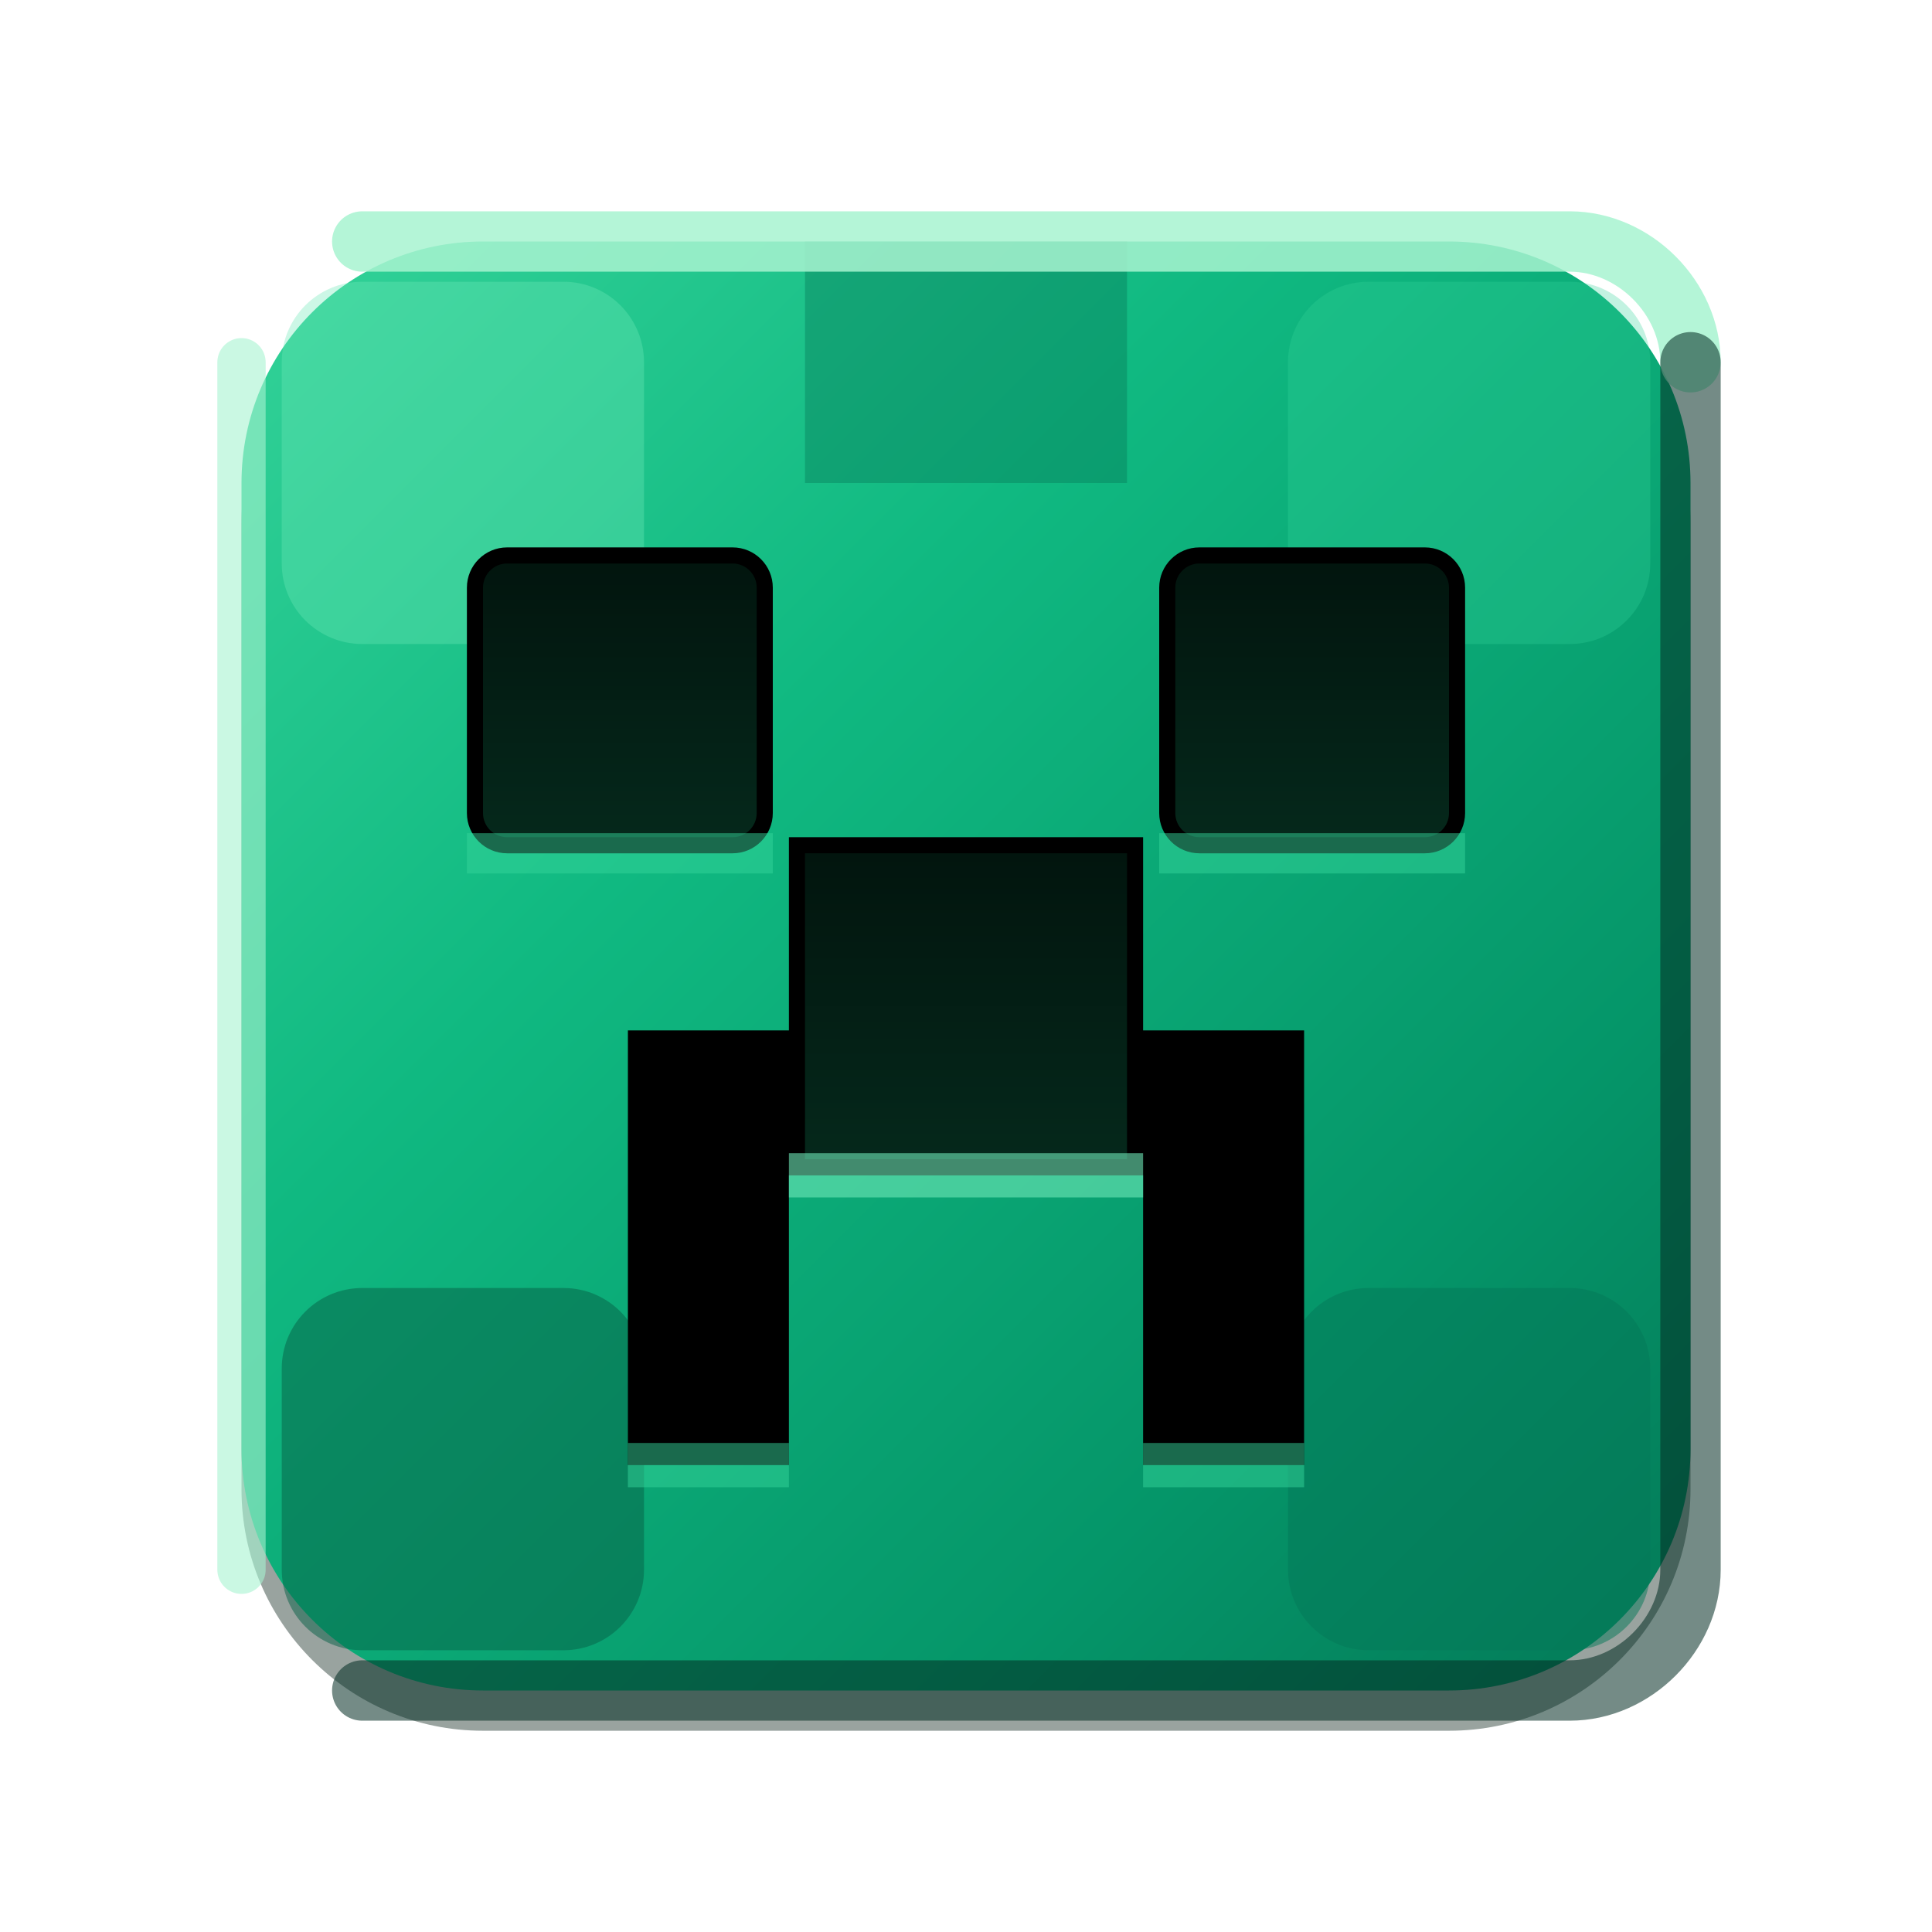
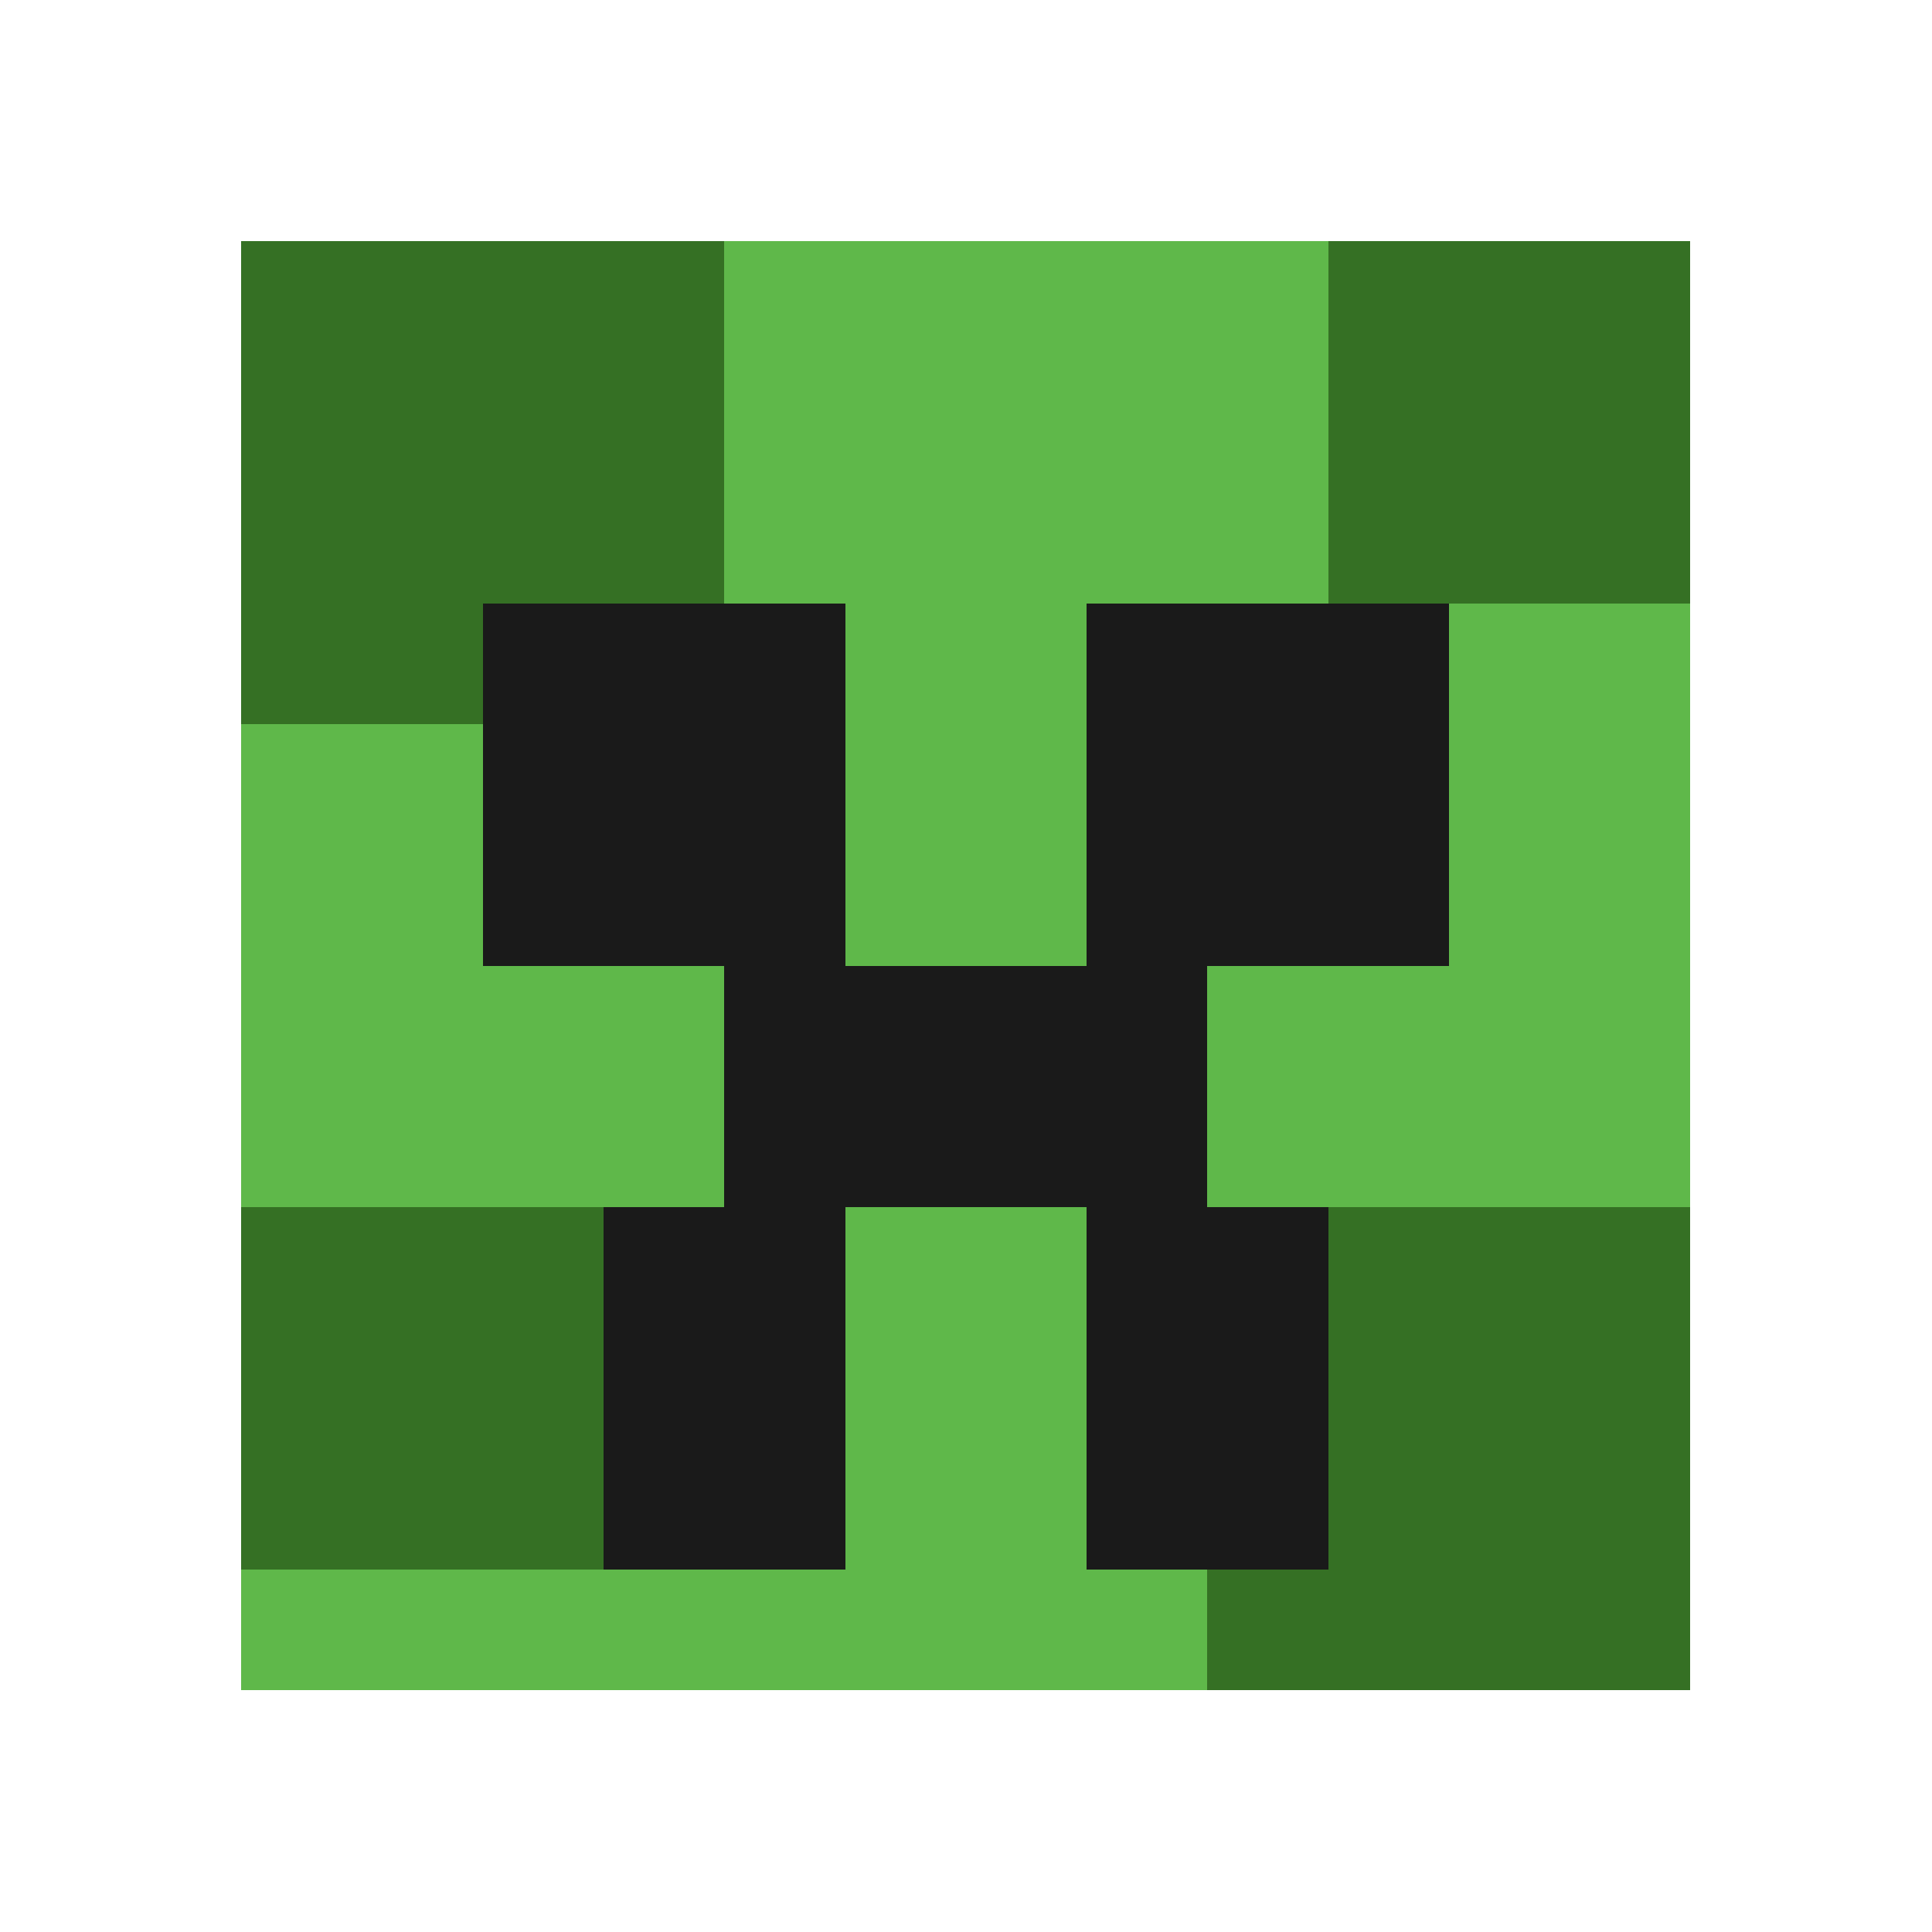
- <svg xmlns="http://www.w3.org/2000/svg" viewBox="0 0 24 24" fill="none">
-   <defs>
-     <linearGradient id="cr-head" x1="3" y1="3" x2="21" y2="21" gradientUnits="userSpaceOnUse">
-       <stop offset="0%" stop-color="#34D399" />
-       <stop offset="35%" stop-color="#10B981" />
-       <stop offset="75%" stop-color="#059669" />
-       <stop offset="100%" stop-color="#047857" />
-     </linearGradient>
-     <linearGradient id="cr-void" x1="0" y1="0" x2="0" y2="1">
-       <stop offset="0%" stop-color="#02150E" />
-       <stop offset="100%" stop-color="#05281B" />
-     </linearGradient>
-   </defs>
-   <rect x="3" y="3.5" width="18" height="18" rx="3" fill="#011810" opacity="0.4" />
-   <rect x="3" y="3" width="18" height="18" rx="3" fill="url(#cr-head)" />
-   <rect x="3.5" y="3.5" width="4.5" height="4.5" rx="1" fill="#6EE7B7" opacity="0.35" />
-   <rect x="16" y="3.5" width="4.5" height="4.5" rx="1" fill="#34D399" opacity="0.3" />
-   <rect x="3.5" y="16" width="4.5" height="4.5" rx="1" fill="#065F46" opacity="0.5" />
-   <rect x="16" y="16" width="4.5" height="4.5" rx="1" fill="#047857" opacity="0.5" />
-   <rect x="10" y="3" width="4" height="3" fill="#047857" opacity="0.4" />
-   <path d="M4.5 3H19.5C20.3 3 21 3.7 21 4.5" stroke="#A7F3D0" stroke-width="0.75" stroke-linecap="round" opacity="0.85" />
-   <path d="M3 4.5V19.5" stroke="#A7F3D0" stroke-width="0.6" stroke-linecap="round" opacity="0.6" />
-   <path d="M4.5 21H19.5C20.3 21 21 20.3 21 19.5V4.5" stroke="#022C22" stroke-width="0.75" stroke-linecap="round" opacity="0.55" />
-   <rect x="5.8" y="6.8" width="3.8" height="3.8" rx="0.5" fill="#000000" />
-   <rect x="6" y="7" width="3.4" height="3.4" rx="0.3" fill="url(#cr-void)" />
-   <line x1="5.8" y1="10.6" x2="9.6" y2="10.6" stroke="#34D399" stroke-width="0.5" opacity="0.5" />
-   <rect x="14.4" y="6.8" width="3.8" height="3.8" rx="0.5" fill="#000000" />
-   <rect x="14.6" y="7" width="3.4" height="3.4" rx="0.3" fill="url(#cr-void)" />
-   <line x1="14.4" y1="10.6" x2="18.2" y2="10.6" stroke="#34D399" stroke-width="0.5" opacity="0.5" />
-   <rect x="9.8" y="10.4" width="4.4" height="4.2" fill="#000000" />
-   <path d="M7.8 12.8H16.2V18.2H14.2V14.6H9.8V18.2H7.8V12.8Z" fill="#000000" />
-   <rect x="10" y="10.6" width="4" height="3.8" fill="url(#cr-void)" />
-   <path d="M8" y="13H16V18H14.4V14.4H9.6V18H8V13Z" fill="url(#cr-void)" />
-   <path d="M7.8 18.2H9.8M14.2 18.2H16.2" stroke="#34D399" stroke-width="0.55" opacity="0.5" />
-   <path d="M9.8 14.6H14.2" stroke="#6EE7B7" stroke-width="0.55" opacity="0.6" />
+ <svg xmlns="http://www.w3.org/2000/svg" viewBox="0 0 24 24" shape-rendering="crispEdges">
+   <rect x="3" y="3" width="1.500" height="1.500" fill="#357024" />
+   <rect x="4.5" y="3" width="1.500" height="1.500" fill="#357024" />
+   <rect x="6" y="3" width="1.500" height="1.500" fill="#357024" />
+   <rect x="7.5" y="3" width="1.500" height="1.500" fill="#357024" />
+   <rect x="9" y="3" width="1.500" height="1.500" fill="#5fb84a" />
+   <rect x="10.5" y="3" width="1.500" height="1.500" fill="#5fb84a" />
+   <rect x="12" y="3" width="1.500" height="1.500" fill="#5fb84a" />
+   <rect x="13.5" y="3" width="1.500" height="1.500" fill="#5fb84a" />
+   <rect x="15" y="3" width="1.500" height="1.500" fill="#5fb84a" />
+   <rect x="16.5" y="3" width="1.500" height="1.500" fill="#357024" />
+   <rect x="18" y="3" width="1.500" height="1.500" fill="#357024" />
+   <rect x="19.5" y="3" width="1.500" height="1.500" fill="#357024" />
+   <rect x="3" y="4.5" width="1.500" height="1.500" fill="#357024" />
+   <rect x="4.5" y="4.5" width="1.500" height="1.500" fill="#357024" />
+   <rect x="6" y="4.5" width="1.500" height="1.500" fill="#357024" />
+   <rect x="7.5" y="4.5" width="1.500" height="1.500" fill="#357024" />
+   <rect x="9" y="4.5" width="1.500" height="1.500" fill="#5fb84a" />
+   <rect x="10.5" y="4.5" width="1.500" height="1.500" fill="#5fb84a" />
+   <rect x="12" y="4.5" width="1.500" height="1.500" fill="#5fb84a" />
+   <rect x="13.5" y="4.5" width="1.500" height="1.500" fill="#5fb84a" />
+   <rect x="15" y="4.5" width="1.500" height="1.500" fill="#5fb84a" />
+   <rect x="16.5" y="4.5" width="1.500" height="1.500" fill="#357024" />
+   <rect x="18" y="4.5" width="1.500" height="1.500" fill="#357024" />
+   <rect x="19.5" y="4.5" width="1.500" height="1.500" fill="#357024" />
+   <rect x="3" y="6" width="1.500" height="1.500" fill="#357024" />
+   <rect x="4.5" y="6" width="1.500" height="1.500" fill="#357024" />
+   <rect x="6" y="6" width="1.500" height="1.500" fill="#357024" />
+   <rect x="7.5" y="6" width="1.500" height="1.500" fill="#357024" />
+   <rect x="9" y="6" width="1.500" height="1.500" fill="#5fb84a" />
+   <rect x="10.5" y="6" width="1.500" height="1.500" fill="#5fb84a" />
+   <rect x="12" y="6" width="1.500" height="1.500" fill="#5fb84a" />
+   <rect x="13.5" y="6" width="1.500" height="1.500" fill="#5fb84a" />
+   <rect x="15" y="6" width="1.500" height="1.500" fill="#5fb84a" />
+   <rect x="16.5" y="6" width="1.500" height="1.500" fill="#357024" />
+   <rect x="18" y="6" width="1.500" height="1.500" fill="#357024" />
+   <rect x="19.5" y="6" width="1.500" height="1.500" fill="#357024" />
+   <rect x="3" y="7.5" width="1.500" height="1.500" fill="#357024" />
+   <rect x="4.5" y="7.5" width="1.500" height="1.500" fill="#357024" />
+   <rect x="6" y="7.5" width="1.500" height="1.500" fill="#1a1a1a" />
+   <rect x="7.5" y="7.5" width="1.500" height="1.500" fill="#1a1a1a" />
+   <rect x="9" y="7.5" width="1.500" height="1.500" fill="#1a1a1a" />
+   <rect x="10.5" y="7.5" width="1.500" height="1.500" fill="#5fb84a" />
+   <rect x="12" y="7.5" width="1.500" height="1.500" fill="#5fb84a" />
+   <rect x="13.5" y="7.5" width="1.500" height="1.500" fill="#1a1a1a" />
+   <rect x="15" y="7.5" width="1.500" height="1.500" fill="#1a1a1a" />
+   <rect x="16.5" y="7.5" width="1.500" height="1.500" fill="#1a1a1a" />
+   <rect x="18" y="7.5" width="1.500" height="1.500" fill="#5fb84a" />
+   <rect x="19.5" y="7.5" width="1.500" height="1.500" fill="#5fb84a" />
+   <rect x="3" y="9" width="1.500" height="1.500" fill="#5fb84a" />
+   <rect x="4.5" y="9" width="1.500" height="1.500" fill="#5fb84a" />
+   <rect x="6" y="9" width="1.500" height="1.500" fill="#1a1a1a" />
+   <rect x="7.5" y="9" width="1.500" height="1.500" fill="#1a1a1a" />
+   <rect x="9" y="9" width="1.500" height="1.500" fill="#1a1a1a" />
+   <rect x="10.5" y="9" width="1.500" height="1.500" fill="#5fb84a" />
+   <rect x="12" y="9" width="1.500" height="1.500" fill="#5fb84a" />
+   <rect x="13.5" y="9" width="1.500" height="1.500" fill="#1a1a1a" />
+   <rect x="15" y="9" width="1.500" height="1.500" fill="#1a1a1a" />
+   <rect x="16.5" y="9" width="1.500" height="1.500" fill="#1a1a1a" />
+   <rect x="18" y="9" width="1.500" height="1.500" fill="#5fb84a" />
+   <rect x="19.5" y="9" width="1.500" height="1.500" fill="#5fb84a" />
+   <rect x="3" y="10.5" width="1.500" height="1.500" fill="#5fb84a" />
+   <rect x="4.5" y="10.5" width="1.500" height="1.500" fill="#5fb84a" />
+   <rect x="6" y="10.5" width="1.500" height="1.500" fill="#1a1a1a" />
+   <rect x="7.5" y="10.5" width="1.500" height="1.500" fill="#1a1a1a" />
+   <rect x="9" y="10.5" width="1.500" height="1.500" fill="#1a1a1a" />
+   <rect x="10.5" y="10.5" width="1.500" height="1.500" fill="#5fb84a" />
+   <rect x="12" y="10.5" width="1.500" height="1.500" fill="#5fb84a" />
+   <rect x="13.5" y="10.5" width="1.500" height="1.500" fill="#1a1a1a" />
+   <rect x="15" y="10.5" width="1.500" height="1.500" fill="#1a1a1a" />
+   <rect x="16.5" y="10.5" width="1.500" height="1.500" fill="#1a1a1a" />
+   <rect x="18" y="10.5" width="1.500" height="1.500" fill="#5fb84a" />
+   <rect x="19.5" y="10.5" width="1.500" height="1.500" fill="#5fb84a" />
+   <rect x="3" y="12" width="1.500" height="1.500" fill="#5fb84a" />
+   <rect x="4.5" y="12" width="1.500" height="1.500" fill="#5fb84a" />
+   <rect x="6" y="12" width="1.500" height="1.500" fill="#5fb84a" />
+   <rect x="7.5" y="12" width="1.500" height="1.500" fill="#5fb84a" />
+   <rect x="9" y="12" width="1.500" height="1.500" fill="#1a1a1a" />
+   <rect x="10.5" y="12" width="1.500" height="1.500" fill="#1a1a1a" />
+   <rect x="12" y="12" width="1.500" height="1.500" fill="#1a1a1a" />
+   <rect x="13.5" y="12" width="1.500" height="1.500" fill="#1a1a1a" />
+   <rect x="15" y="12" width="1.500" height="1.500" fill="#5fb84a" />
+   <rect x="16.5" y="12" width="1.500" height="1.500" fill="#5fb84a" />
+   <rect x="18" y="12" width="1.500" height="1.500" fill="#5fb84a" />
+   <rect x="19.5" y="12" width="1.500" height="1.500" fill="#5fb84a" />
+   <rect x="3" y="13.5" width="1.500" height="1.500" fill="#5fb84a" />
+   <rect x="4.5" y="13.5" width="1.500" height="1.500" fill="#5fb84a" />
+   <rect x="6" y="13.5" width="1.500" height="1.500" fill="#5fb84a" />
+   <rect x="7.5" y="13.5" width="1.500" height="1.500" fill="#5fb84a" />
+   <rect x="9" y="13.5" width="1.500" height="1.500" fill="#1a1a1a" />
+   <rect x="10.5" y="13.5" width="1.500" height="1.500" fill="#1a1a1a" />
+   <rect x="12" y="13.5" width="1.500" height="1.500" fill="#1a1a1a" />
+   <rect x="13.5" y="13.5" width="1.500" height="1.500" fill="#1a1a1a" />
+   <rect x="15" y="13.5" width="1.500" height="1.500" fill="#5fb84a" />
+   <rect x="16.5" y="13.5" width="1.500" height="1.500" fill="#5fb84a" />
+   <rect x="18" y="13.5" width="1.500" height="1.500" fill="#5fb84a" />
+   <rect x="19.5" y="13.5" width="1.500" height="1.500" fill="#5fb84a" />
+   <rect x="3" y="15" width="1.500" height="1.500" fill="#357024" />
+   <rect x="4.5" y="15" width="1.500" height="1.500" fill="#357024" />
+   <rect x="6" y="15" width="1.500" height="1.500" fill="#357024" />
+   <rect x="7.5" y="15" width="1.500" height="1.500" fill="#1a1a1a" />
+   <rect x="9" y="15" width="1.500" height="1.500" fill="#1a1a1a" />
+   <rect x="10.5" y="15" width="1.500" height="1.500" fill="#5fb84a" />
+   <rect x="12" y="15" width="1.500" height="1.500" fill="#5fb84a" />
+   <rect x="13.5" y="15" width="1.500" height="1.500" fill="#1a1a1a" />
+   <rect x="15" y="15" width="1.500" height="1.500" fill="#1a1a1a" />
+   <rect x="16.5" y="15" width="1.500" height="1.500" fill="#357024" />
+   <rect x="18" y="15" width="1.500" height="1.500" fill="#357024" />
+   <rect x="19.5" y="15" width="1.500" height="1.500" fill="#357024" />
+   <rect x="3" y="16.5" width="1.500" height="1.500" fill="#357024" />
+   <rect x="4.5" y="16.5" width="1.500" height="1.500" fill="#357024" />
+   <rect x="6" y="16.5" width="1.500" height="1.500" fill="#357024" />
+   <rect x="7.5" y="16.5" width="1.500" height="1.500" fill="#1a1a1a" />
+   <rect x="9" y="16.5" width="1.500" height="1.500" fill="#1a1a1a" />
+   <rect x="10.5" y="16.5" width="1.500" height="1.500" fill="#5fb84a" />
+   <rect x="12" y="16.5" width="1.500" height="1.500" fill="#5fb84a" />
+   <rect x="13.5" y="16.5" width="1.500" height="1.500" fill="#1a1a1a" />
+   <rect x="15" y="16.5" width="1.500" height="1.500" fill="#1a1a1a" />
+   <rect x="16.5" y="16.5" width="1.500" height="1.500" fill="#357024" />
+   <rect x="18" y="16.5" width="1.500" height="1.500" fill="#357024" />
+   <rect x="19.5" y="16.5" width="1.500" height="1.500" fill="#357024" />
+   <rect x="3" y="18" width="1.500" height="1.500" fill="#357024" />
+   <rect x="4.5" y="18" width="1.500" height="1.500" fill="#357024" />
+   <rect x="6" y="18" width="1.500" height="1.500" fill="#357024" />
+   <rect x="7.5" y="18" width="1.500" height="1.500" fill="#1a1a1a" />
+   <rect x="9" y="18" width="1.500" height="1.500" fill="#1a1a1a" />
+   <rect x="10.5" y="18" width="1.500" height="1.500" fill="#5fb84a" />
+   <rect x="12" y="18" width="1.500" height="1.500" fill="#5fb84a" />
+   <rect x="13.5" y="18" width="1.500" height="1.500" fill="#1a1a1a" />
+   <rect x="15" y="18" width="1.500" height="1.500" fill="#1a1a1a" />
+   <rect x="16.5" y="18" width="1.500" height="1.500" fill="#357024" />
+   <rect x="18" y="18" width="1.500" height="1.500" fill="#357024" />
+   <rect x="19.5" y="18" width="1.500" height="1.500" fill="#357024" />
+   <rect x="3" y="19.5" width="1.500" height="1.500" fill="#5fb84a" />
+   <rect x="4.5" y="19.5" width="1.500" height="1.500" fill="#5fb84a" />
+   <rect x="6" y="19.5" width="1.500" height="1.500" fill="#5fb84a" />
+   <rect x="7.5" y="19.5" width="1.500" height="1.500" fill="#5fb84a" />
+   <rect x="9" y="19.5" width="1.500" height="1.500" fill="#5fb84a" />
+   <rect x="10.5" y="19.5" width="1.500" height="1.500" fill="#5fb84a" />
+   <rect x="12" y="19.5" width="1.500" height="1.500" fill="#5fb84a" />
+   <rect x="13.5" y="19.5" width="1.500" height="1.500" fill="#5fb84a" />
+   <rect x="15" y="19.5" width="1.500" height="1.500" fill="#357024" />
+   <rect x="16.5" y="19.5" width="1.500" height="1.500" fill="#357024" />
+   <rect x="18" y="19.5" width="1.500" height="1.500" fill="#357024" />
+   <rect x="19.5" y="19.5" width="1.500" height="1.500" fill="#357024" />
</svg>
